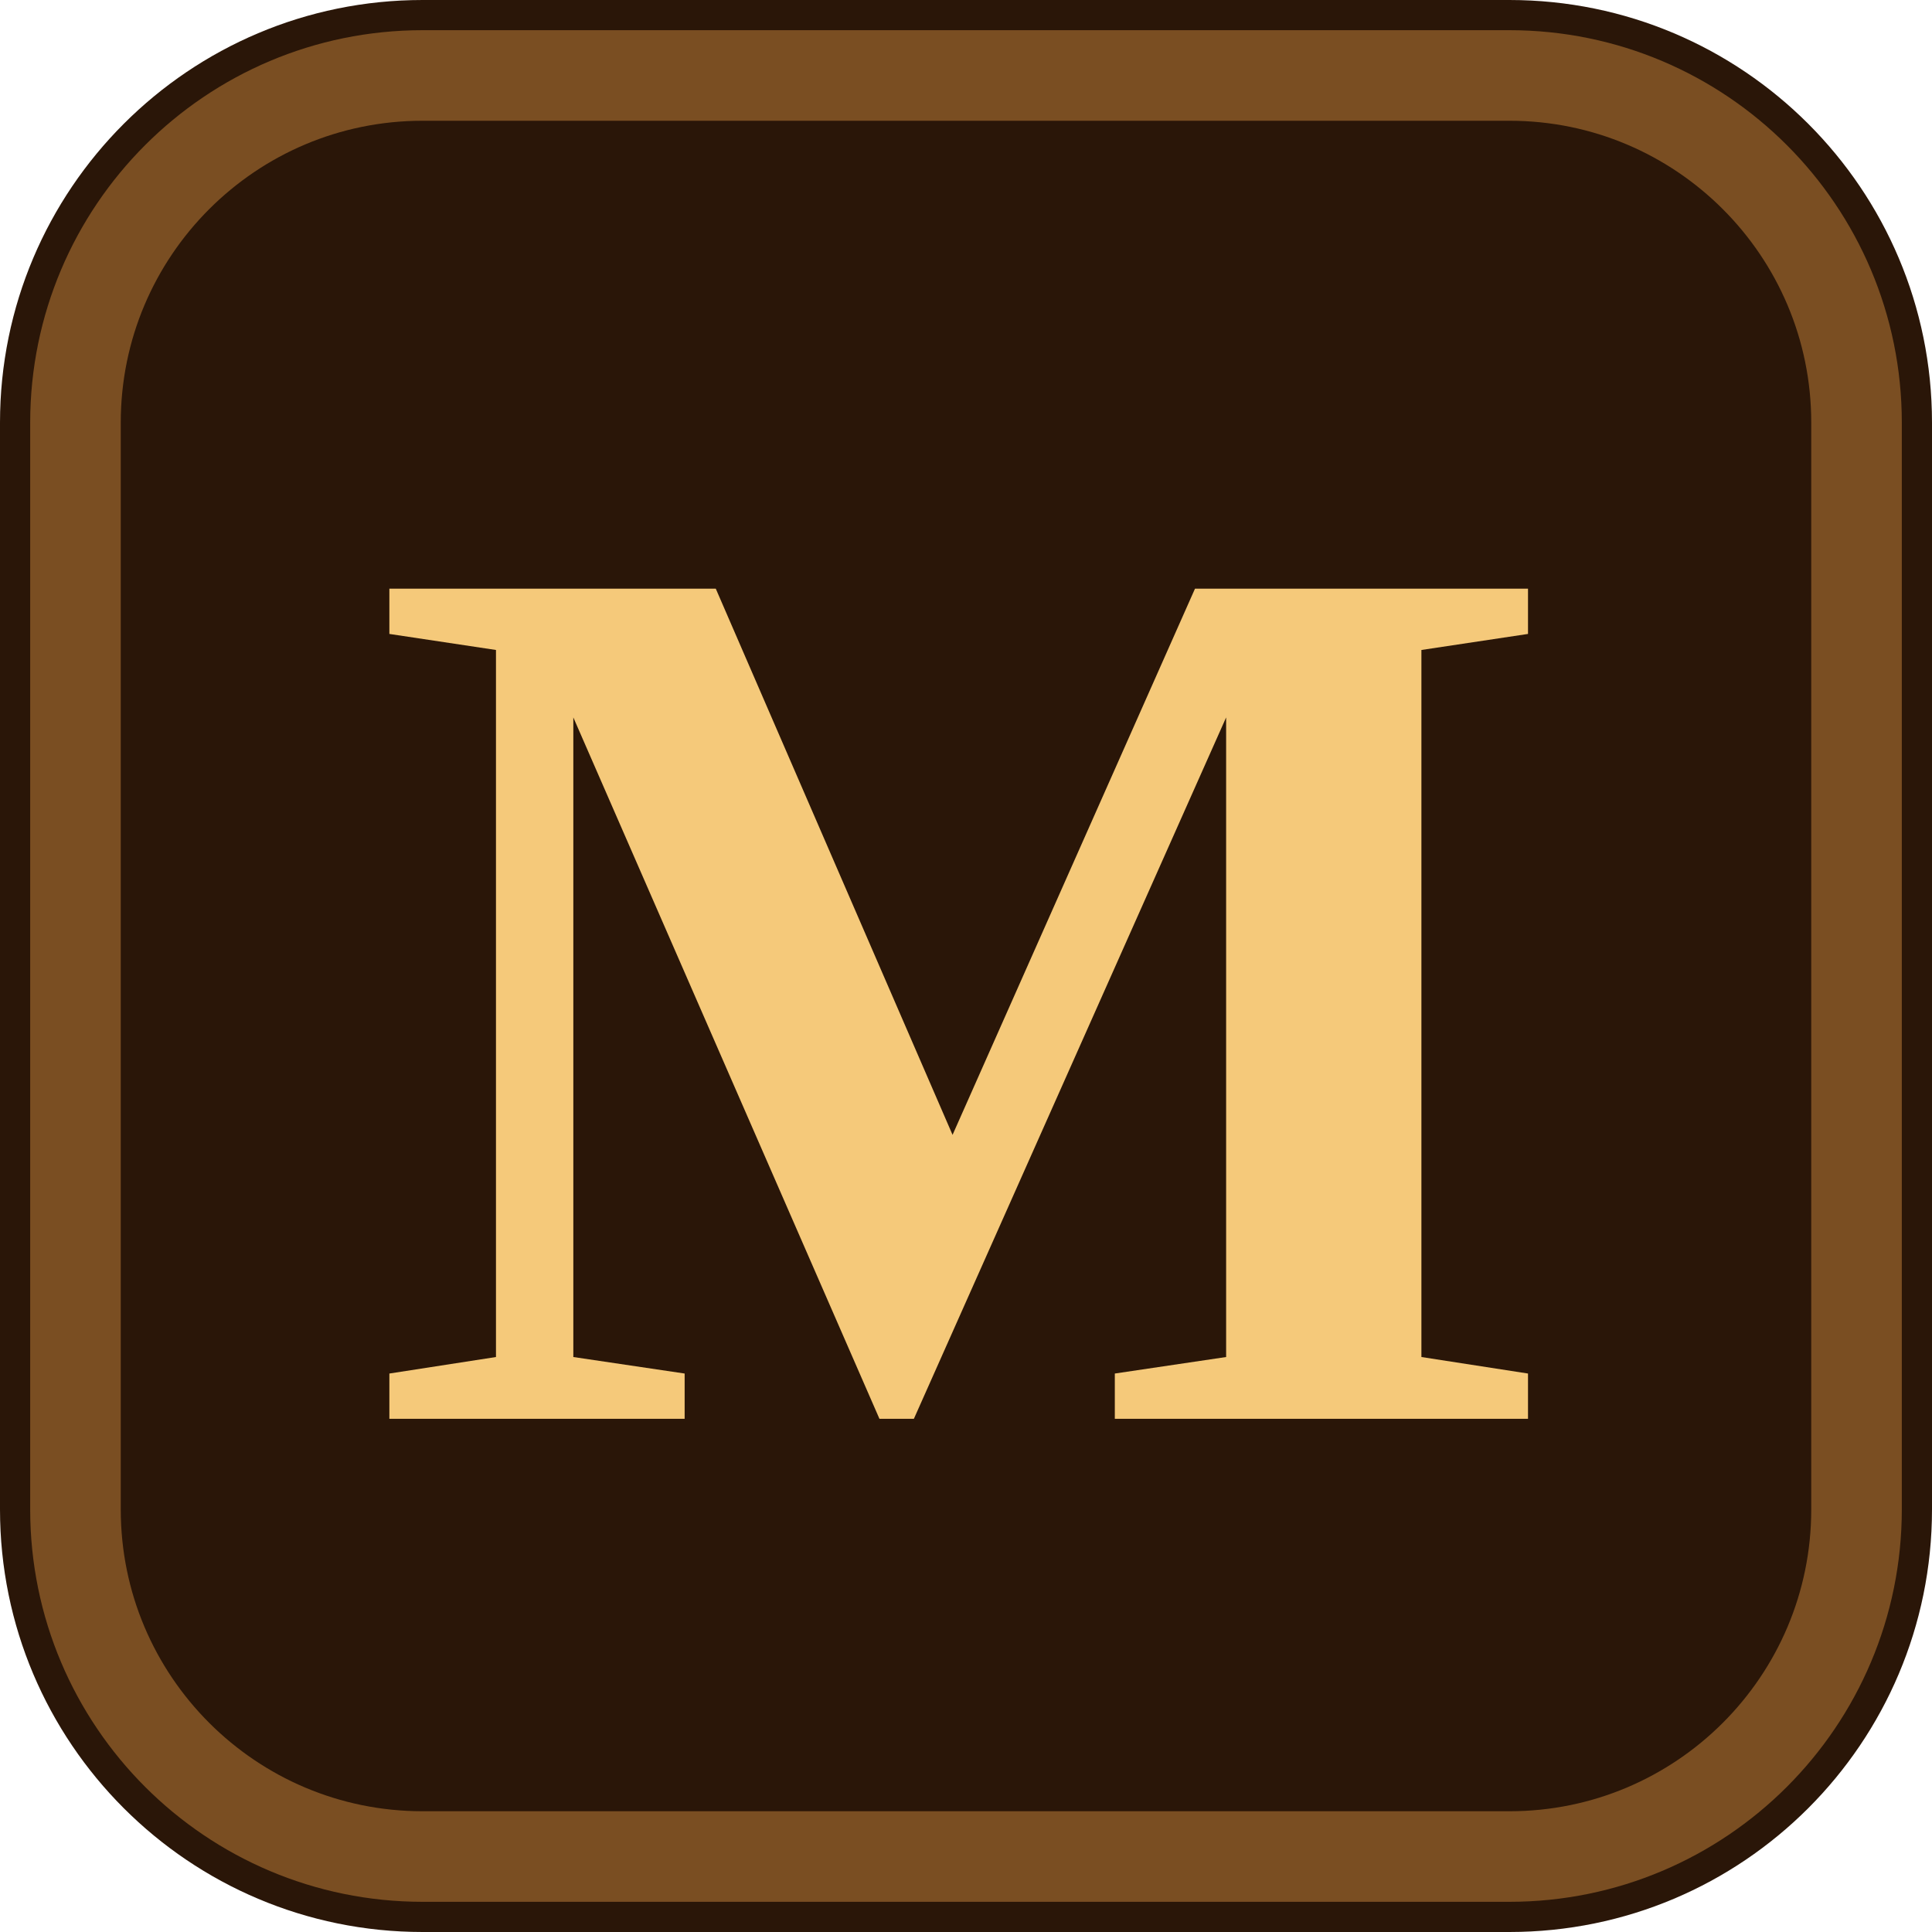
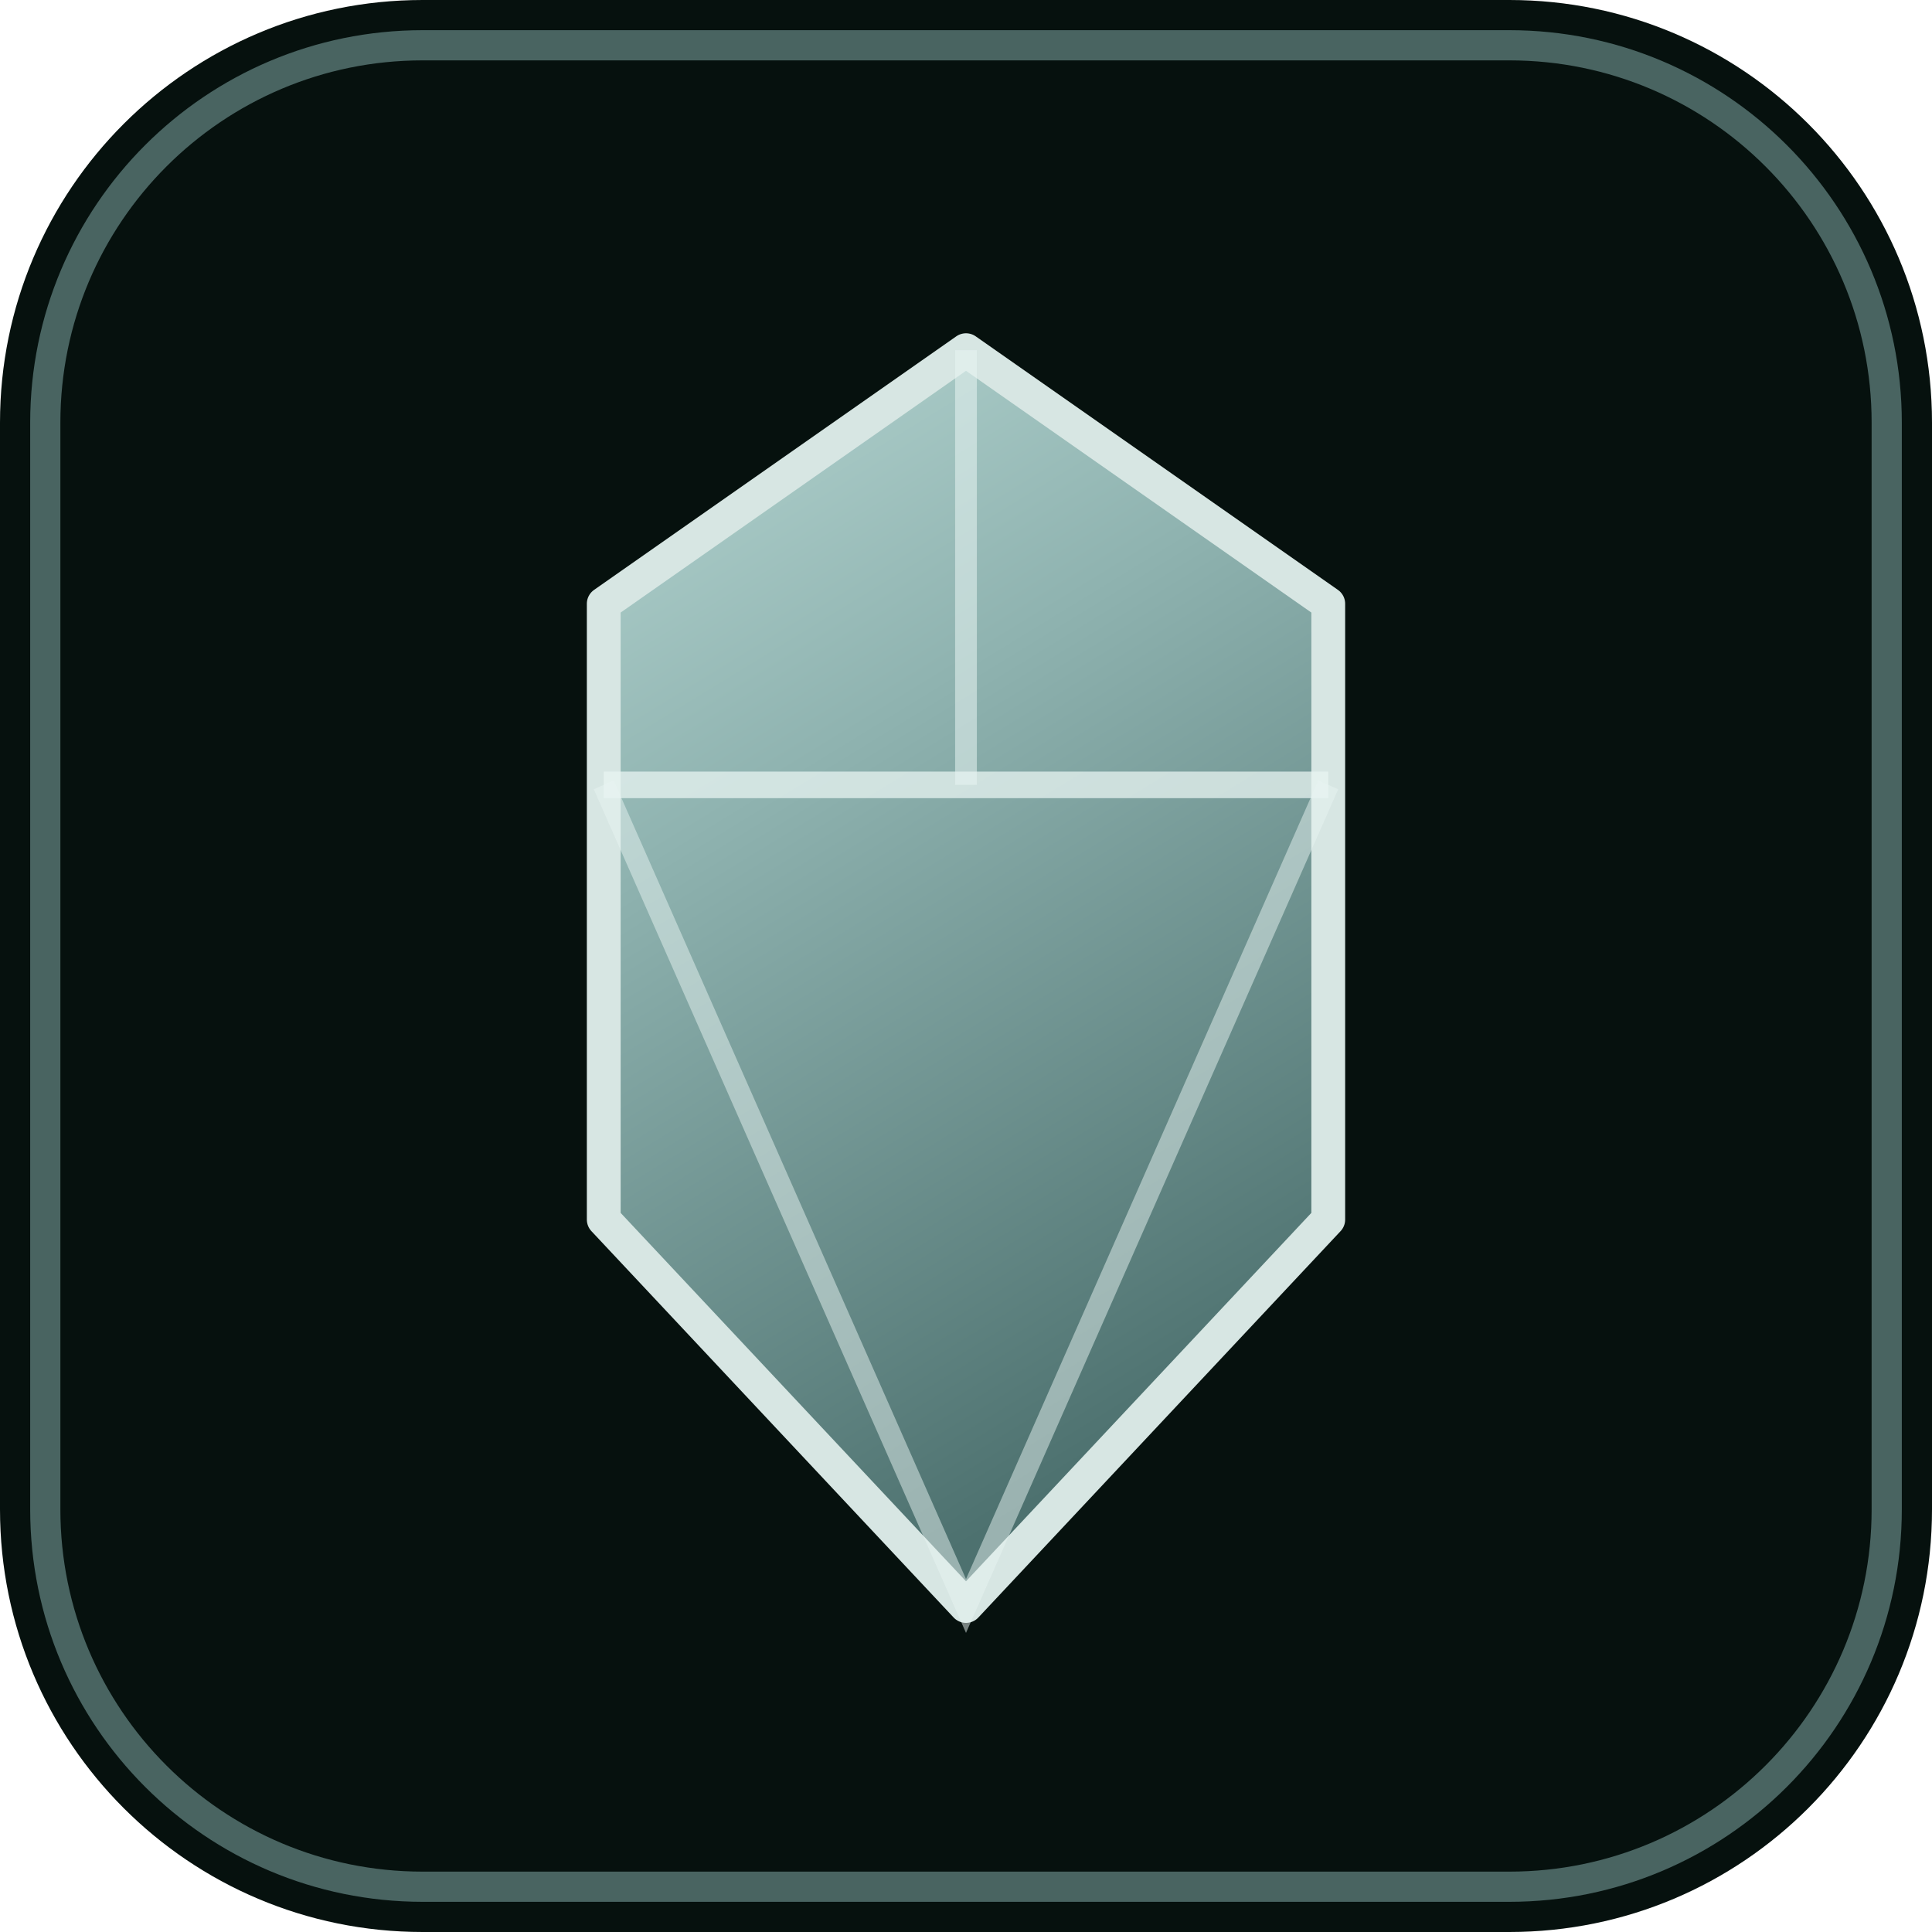
<svg xmlns="http://www.w3.org/2000/svg" viewBox="0 0 64 64">
-   <rect width="64" height="64" rx="14" fill="#2a1608" />
-   <rect x="2.5" y="2.5" width="59" height="59" rx="11.5" fill="none" stroke="#7a4e22" stroke-width="3" />
-   <text x="32" y="47" font-family="Georgia, 'Times New Roman', serif" font-size="42" font-weight="bold" fill="#f5c97a" text-anchor="middle">M</text>
+   <rect width="64" height="64" rx="14" fill="#06110e" />
+   <rect x="1.5" y="1.5" width="61" height="61" rx="12.5" fill="none" stroke="#7fa8a5" stroke-opacity="0.55" />
+   <g transform="translate(16 10) scale(0.8)">
+     <defs>
+       <linearGradient id="g" x1="0" y1="0" x2="0.35" y2="1">
+         <stop offset="0%" stop-color="#b6d6d2" />
+         <stop offset="38%" stop-color="#8fb3b0" />
+         <stop offset="100%" stop-color="#4d716f" />
+       </linearGradient>
+     </defs>
+     <path d="M20 2 L35 12.5 L35 38 L20 54 L5 38 L5 12.5 Z" fill="url(#g)" stroke="#d7e6e3" stroke-width="1.4" stroke-linejoin="round" />
+     <path d="M5 20 L35 20" stroke="#e8f4f2" stroke-width="1.1" opacity="0.75" />
+     <path d="M5 20 L20 54 L35 20" fill="none" stroke="#e8f4f2" stroke-width="0.9" opacity="0.5" />
+     <path d="M20 2 L20 20" stroke="#e8f4f2" stroke-width="0.9" opacity="0.55" />
+   </g>
</svg>
